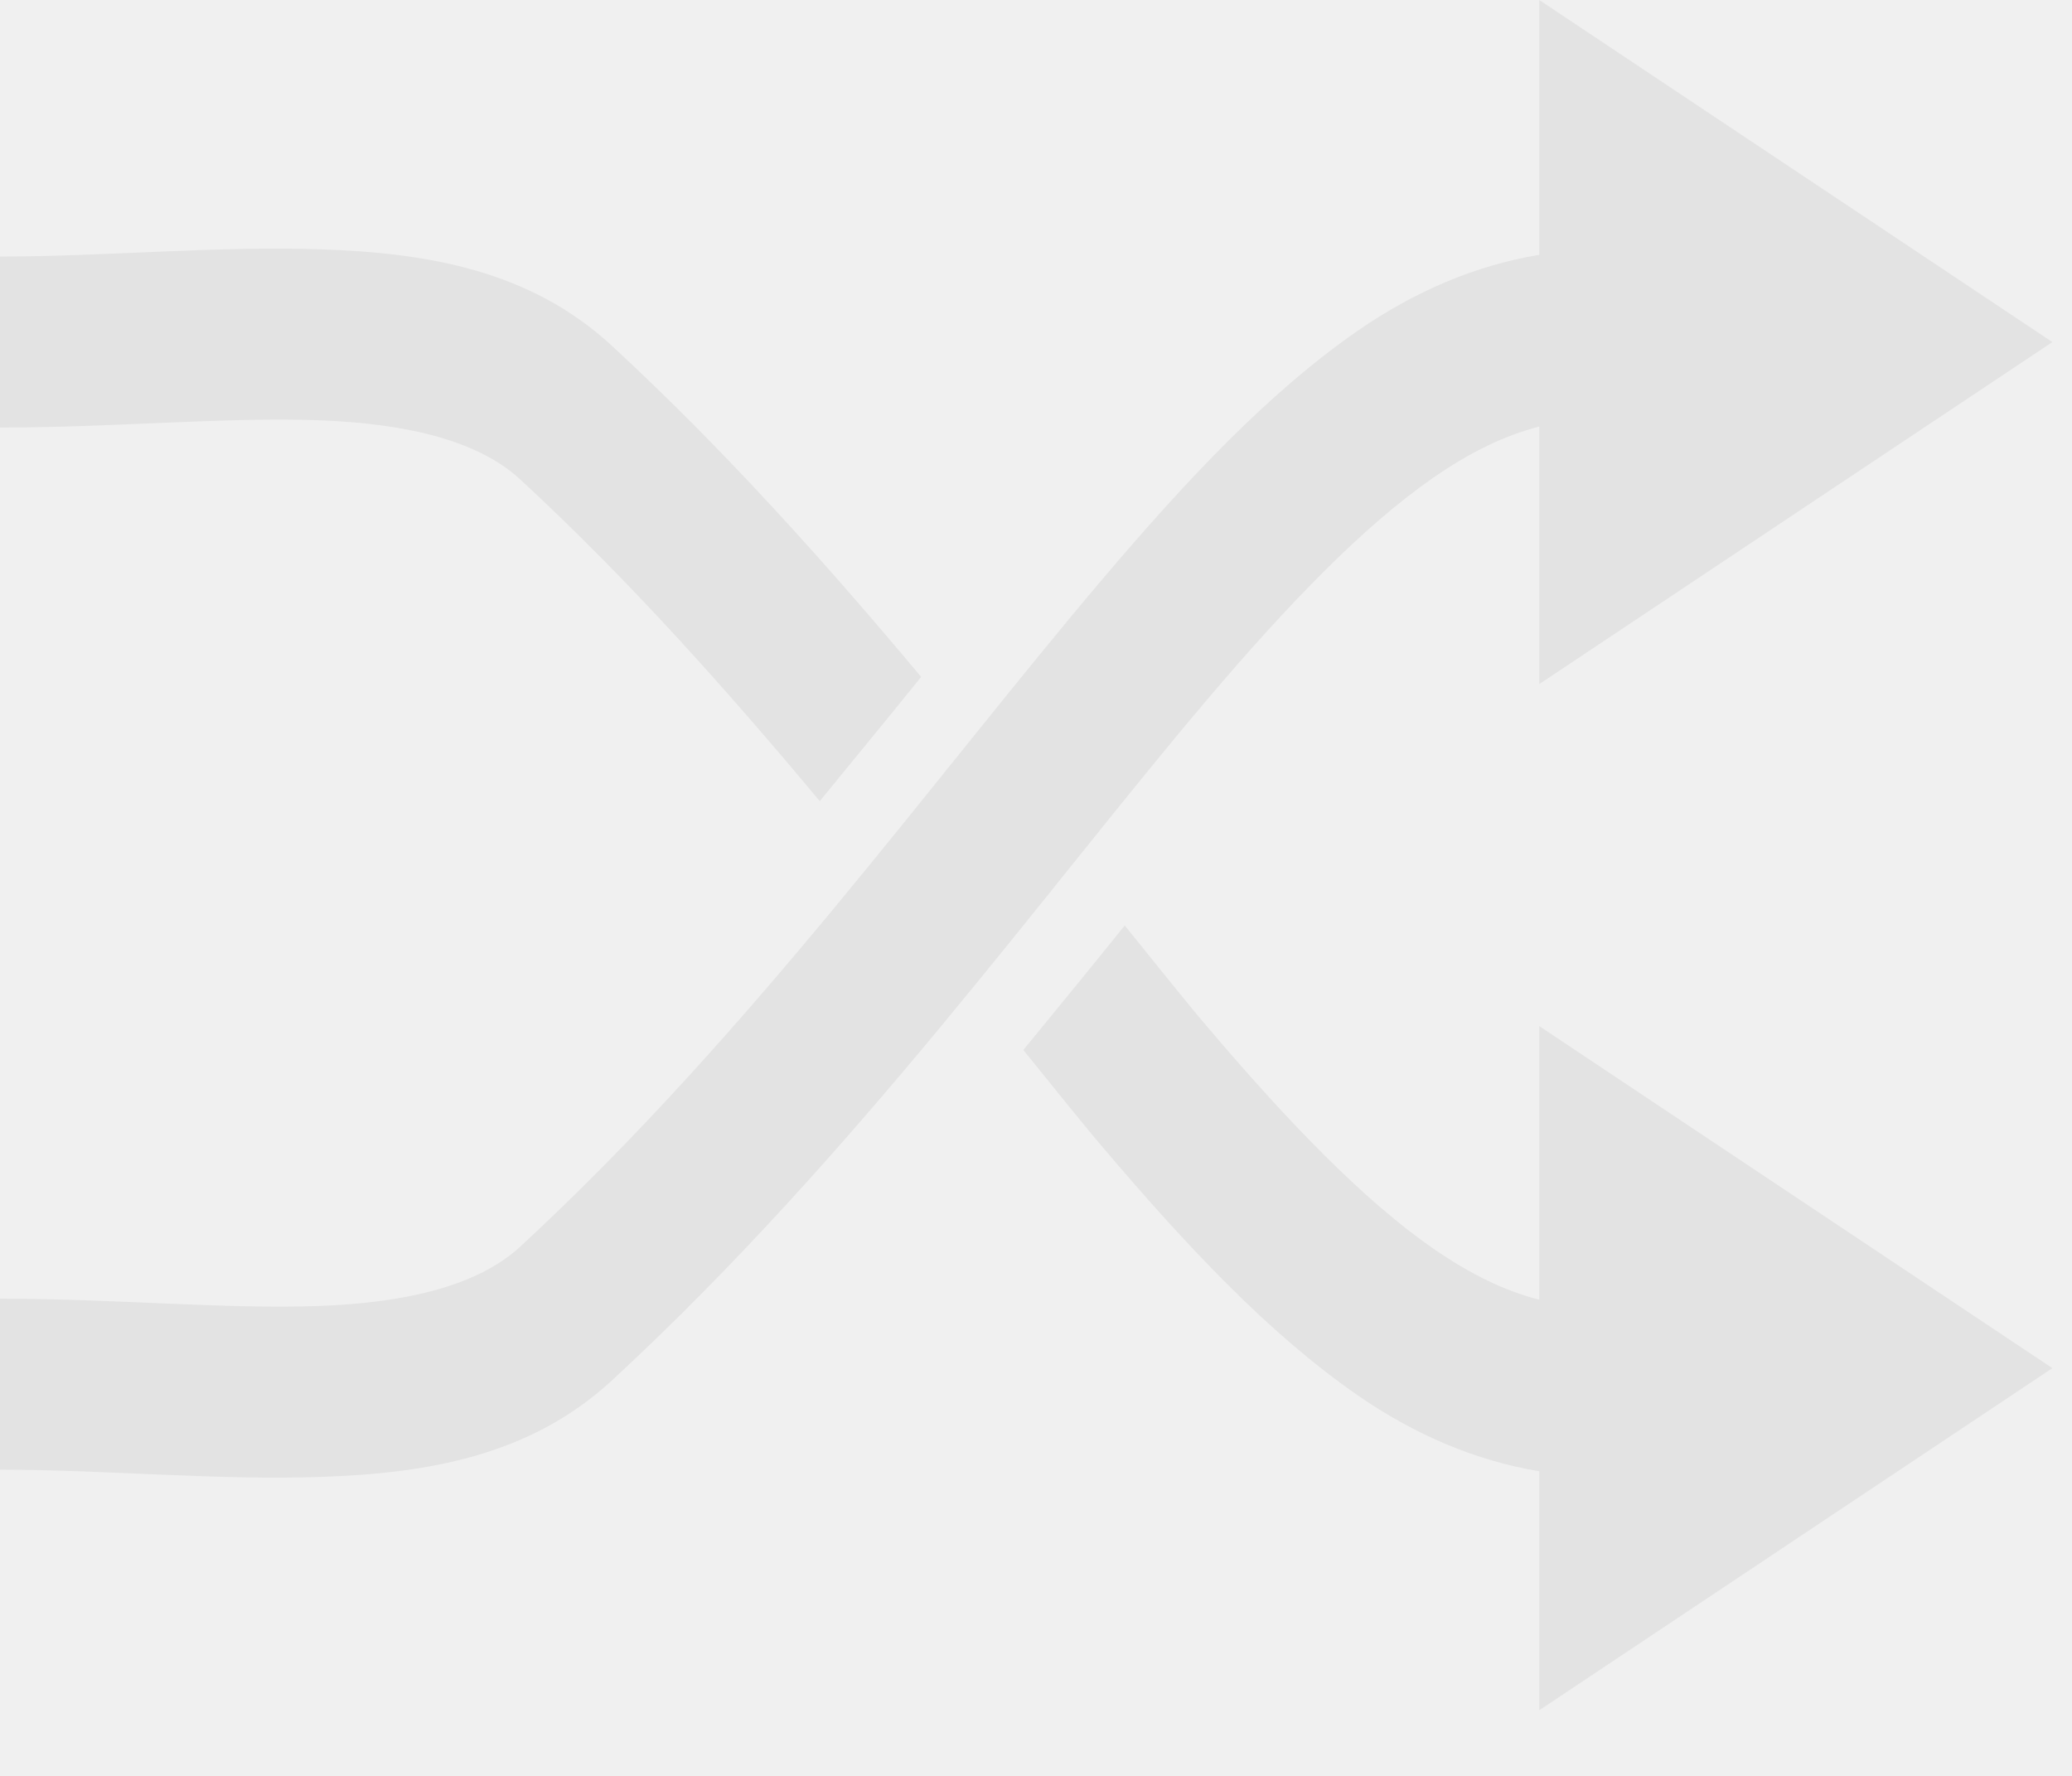
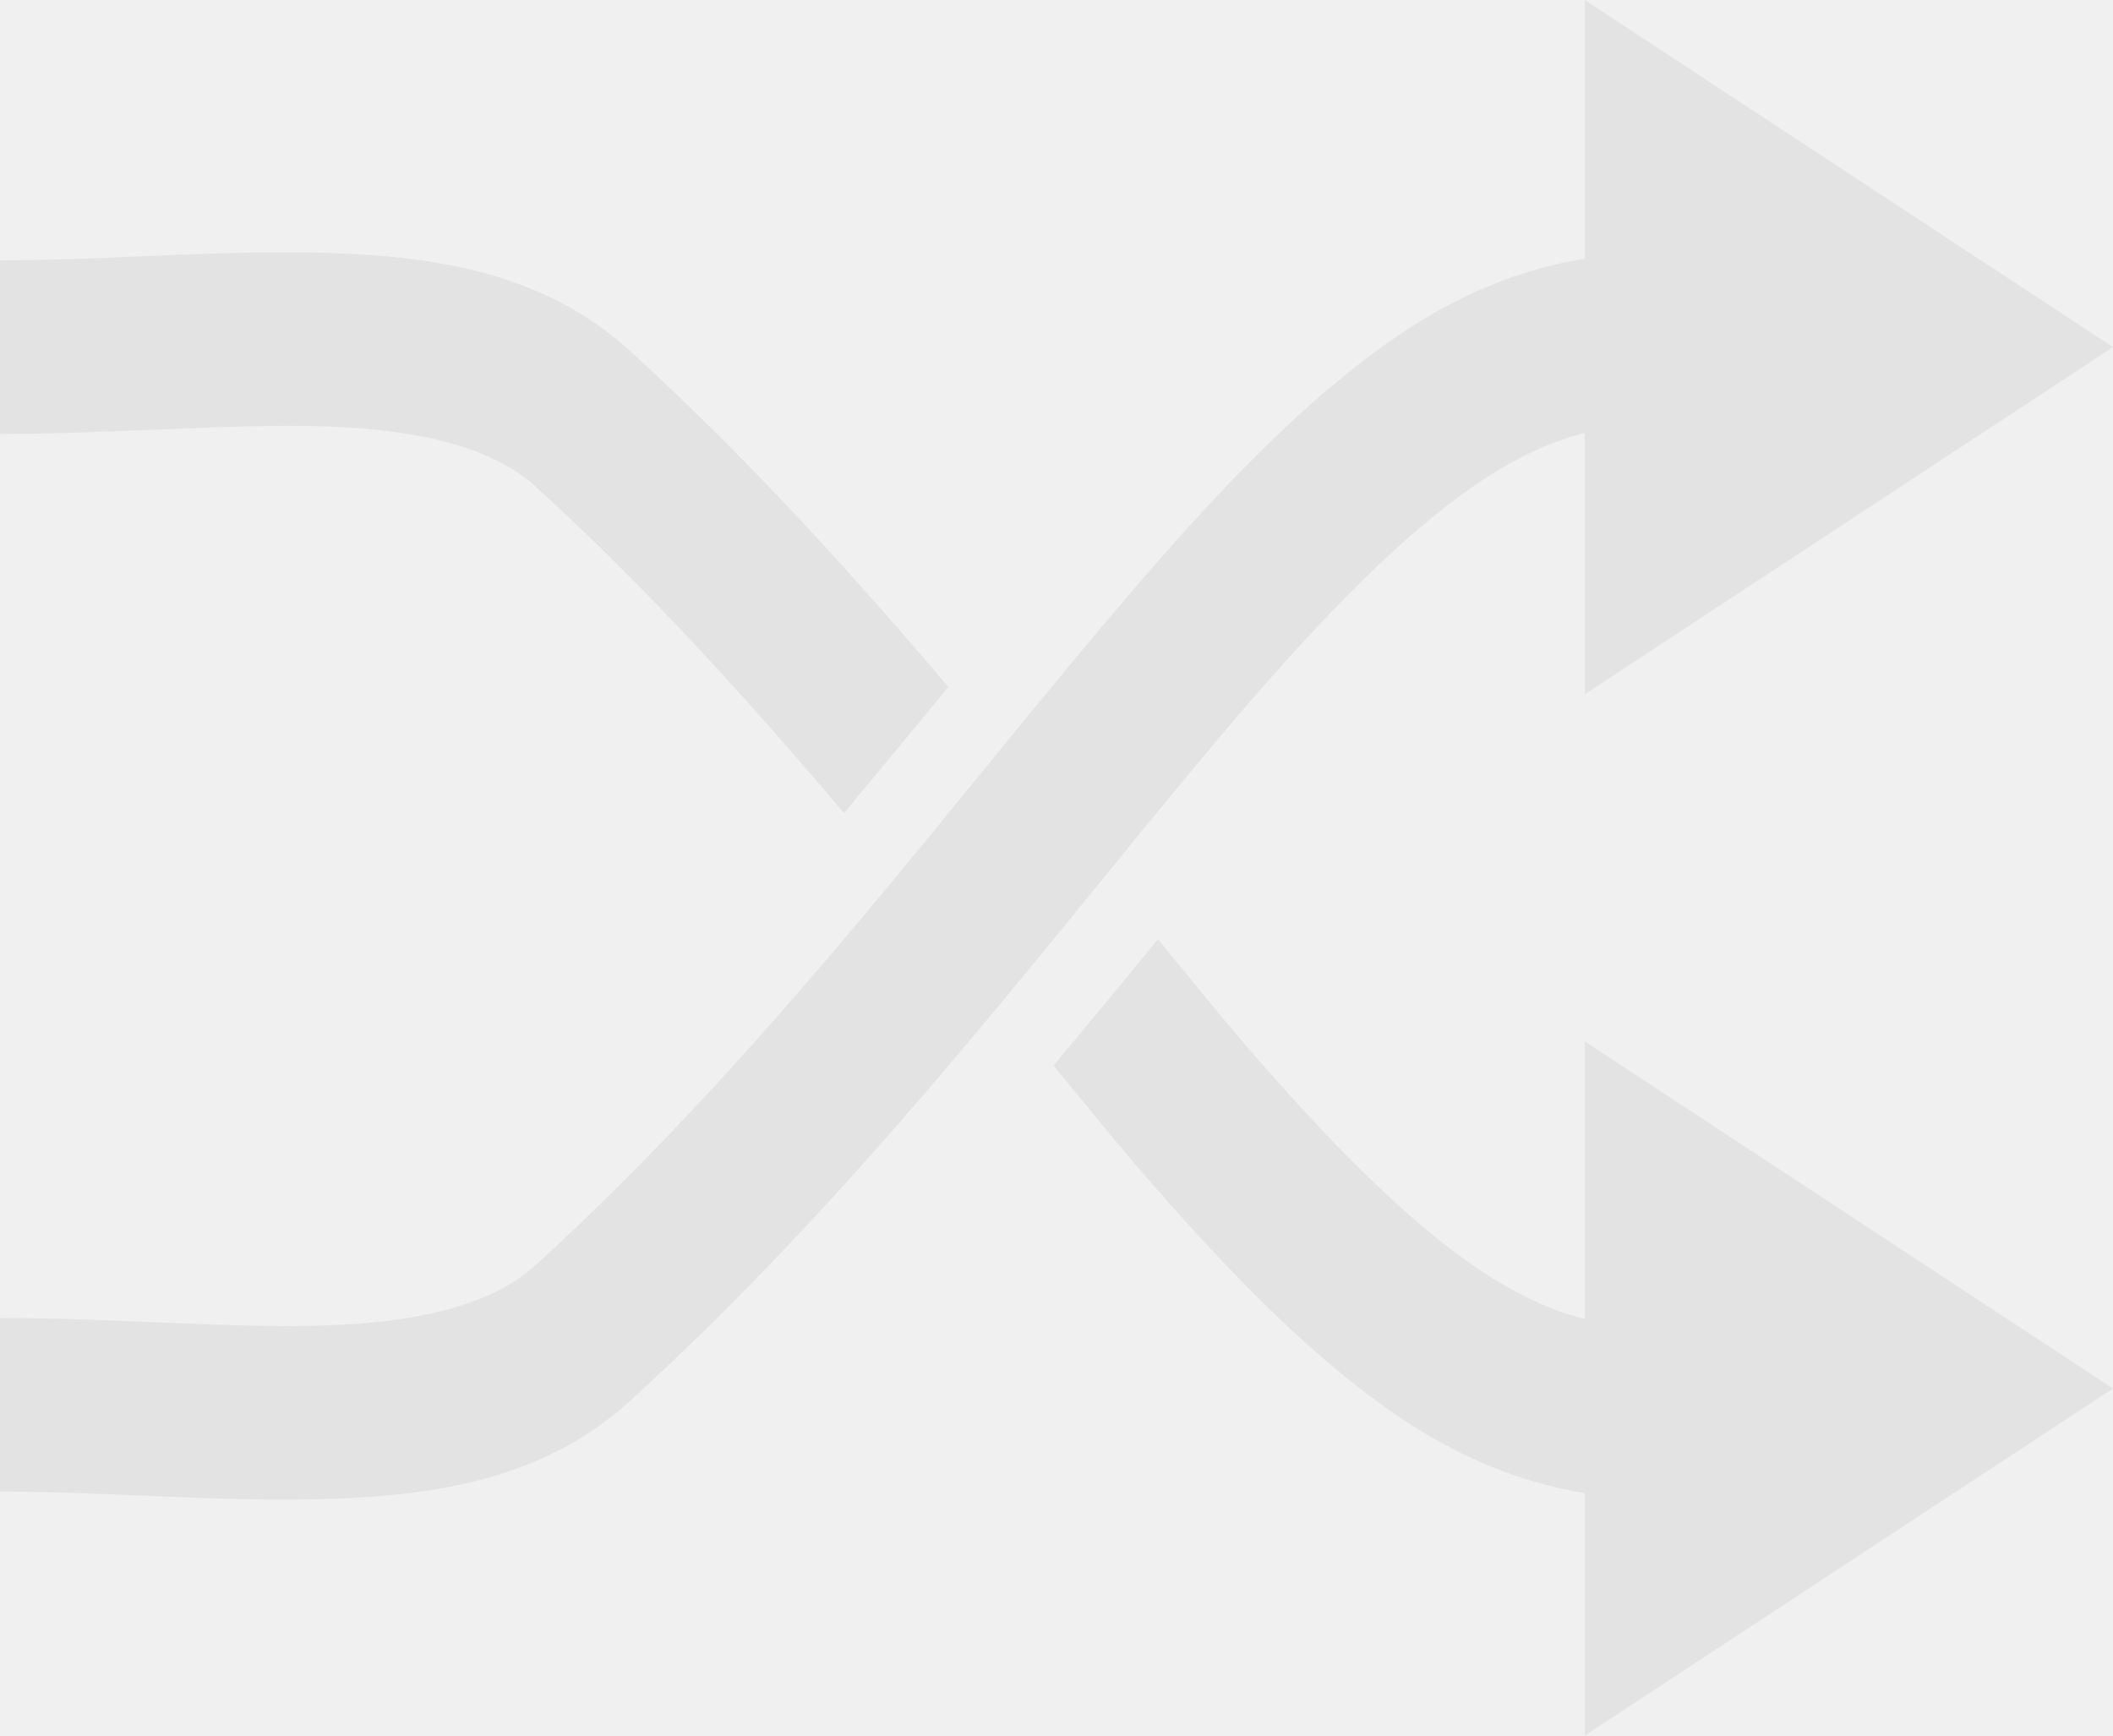
- <svg xmlns="http://www.w3.org/2000/svg" width="28" height="24" viewBox="0 0 28 24" fill="none">
-   <path d="M20.801 0V3.444C19.942 3.585 19.114 3.939 18.346 4.471C17.154 5.296 16.045 6.474 14.897 7.828C12.601 10.534 10.15 13.965 7.031 16.847C6.476 17.359 5.537 17.607 4.291 17.65C3.044 17.694 1.549 17.551 0 17.551V19.862C1.438 19.862 2.936 20.009 4.352 19.959C5.768 19.91 7.16 19.68 8.268 18.657C11.588 15.589 14.117 12.042 16.317 9.45C17.416 8.154 18.433 7.104 19.366 6.458C19.873 6.106 20.342 5.882 20.801 5.765V9.245L27.735 4.623L20.801 0ZM4.352 3.37C2.936 3.32 1.438 3.467 0 3.467V5.778C1.549 5.778 3.044 5.635 4.291 5.679C5.537 5.723 6.476 5.968 7.031 6.48C8.514 7.851 9.841 9.345 11.078 10.827C11.55 10.249 11.994 9.711 12.448 9.148C11.193 7.649 9.822 6.109 8.268 4.672C7.16 3.649 5.768 3.419 4.352 3.37ZM15.199 12.507C14.743 13.075 14.326 13.583 13.829 14.19C14.176 14.616 14.559 15.101 14.897 15.499C16.045 16.852 17.154 18.031 18.346 18.856C19.114 19.388 19.942 19.742 20.801 19.883V23.113L27.735 18.49L20.801 13.867V17.565C20.342 17.448 19.873 17.223 19.366 16.872C18.433 16.225 17.416 15.175 16.317 13.879C15.975 13.477 15.558 12.949 15.199 12.507Z" fill="#E3E3E3" />
+ <svg xmlns="http://www.w3.org/2000/svg" width="28" height="23" viewBox="0 0 28 23" fill="none">
+   <g clip-path="url(#clip0_381_787)">
+     <path d="M21 0V3.428C20.132 3.567 19.297 3.92 18.521 4.45C17.318 5.271 16.198 6.443 15.039 7.789C12.721 10.482 10.247 13.897 7.098 16.765C6.538 17.275 5.59 17.521 4.332 17.564C3.073 17.608 1.564 17.466 0 17.466V19.766C1.452 19.766 2.964 19.912 4.393 19.862C5.823 19.813 7.229 19.584 8.347 18.566C11.699 15.513 14.252 11.984 16.472 9.404C17.582 8.115 18.609 7.069 19.551 6.426C20.063 6.076 20.536 5.853 21 5.737V9.2L28 4.6L21 0ZM4.393 3.353C2.964 3.304 1.452 3.45 0 3.45V5.75C1.564 5.75 3.073 5.608 4.332 5.651C5.59 5.695 6.538 5.939 7.098 6.449C8.596 7.812 9.935 9.3 11.184 10.774C11.66 10.199 12.108 9.664 12.567 9.103C11.3 7.611 9.916 6.079 8.347 4.649C7.229 3.631 5.823 3.403 4.393 3.353ZM15.344 12.446C14.884 13.011 14.463 13.517 13.961 14.121C14.311 14.545 14.698 15.027 15.039 15.424C16.198 16.77 17.318 17.943 18.521 18.764C19.297 19.294 20.132 19.646 21 19.786V23L28 18.4L21 13.8V17.479C20.536 17.363 20.063 17.139 19.551 16.79C18.609 16.146 17.582 15.101 16.472 13.811C16.128 13.411 15.707 12.886 15.344 12.446Z" fill="#E3E3E3" />
+   </g>
+   <defs>
+     <clipPath id="clip0_381_787">
+       <rect width="28" height="23" fill="white" />
+     </clipPath>
+   </defs>
</svg>
